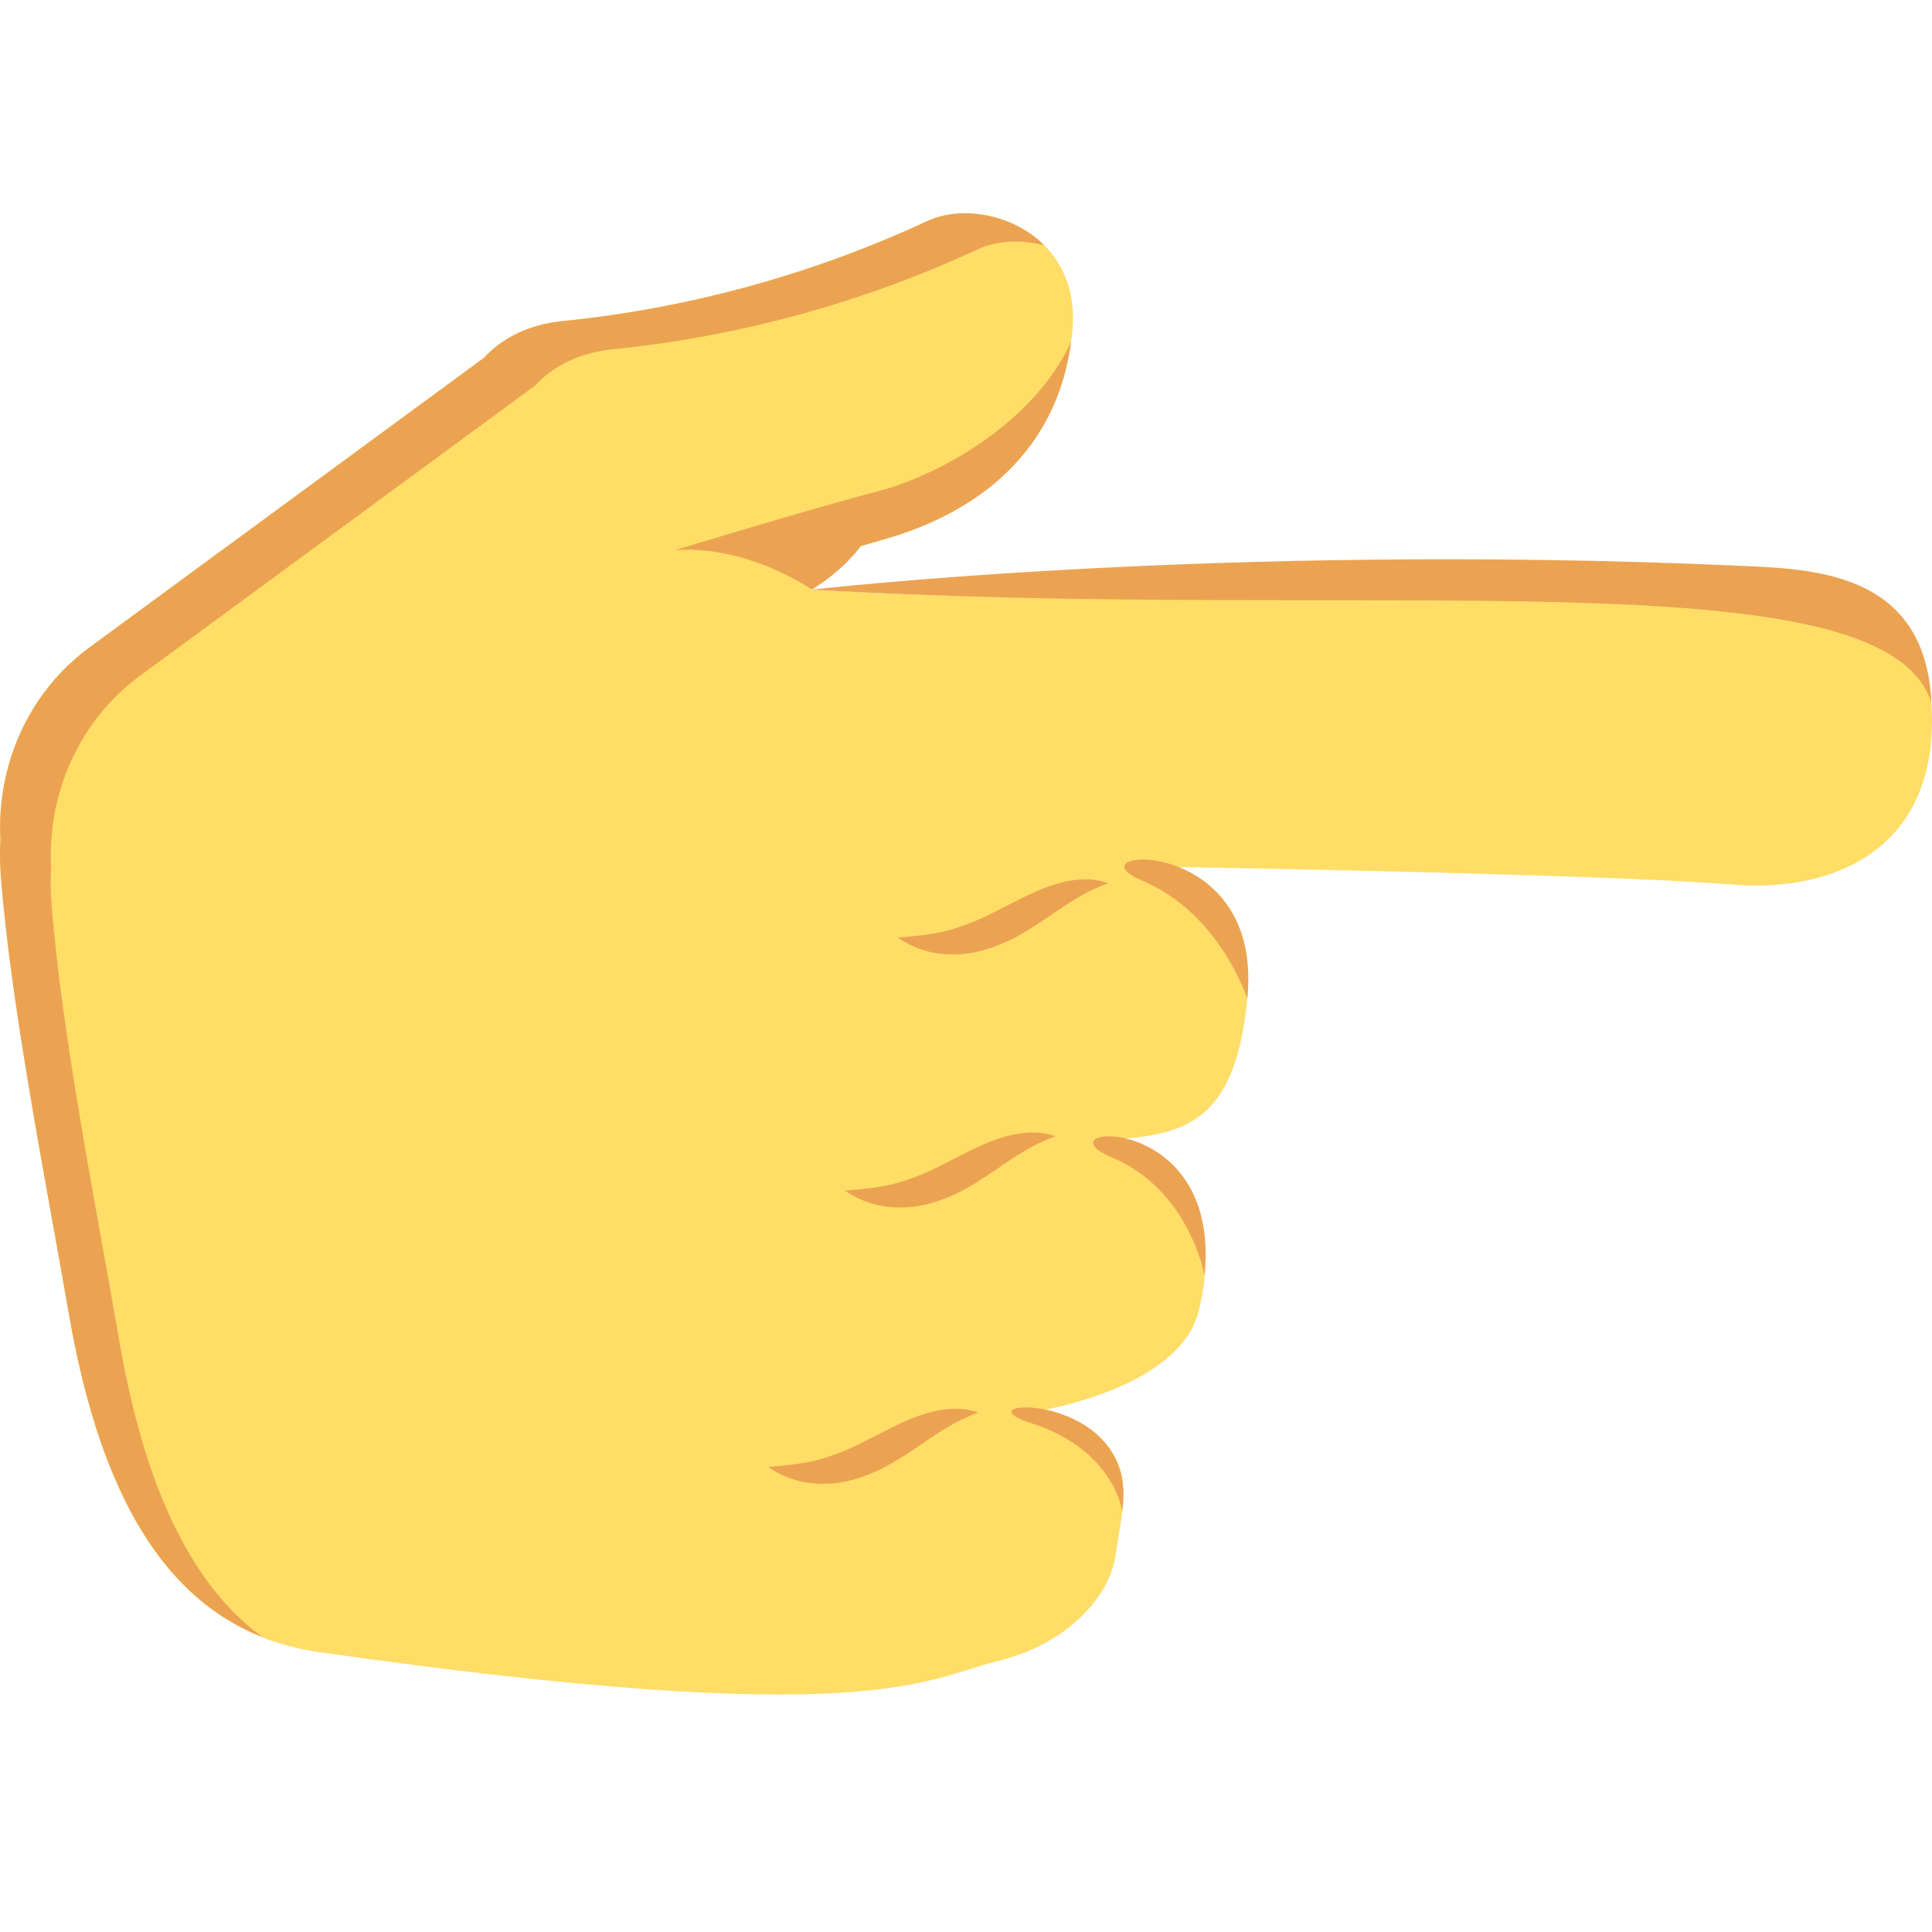
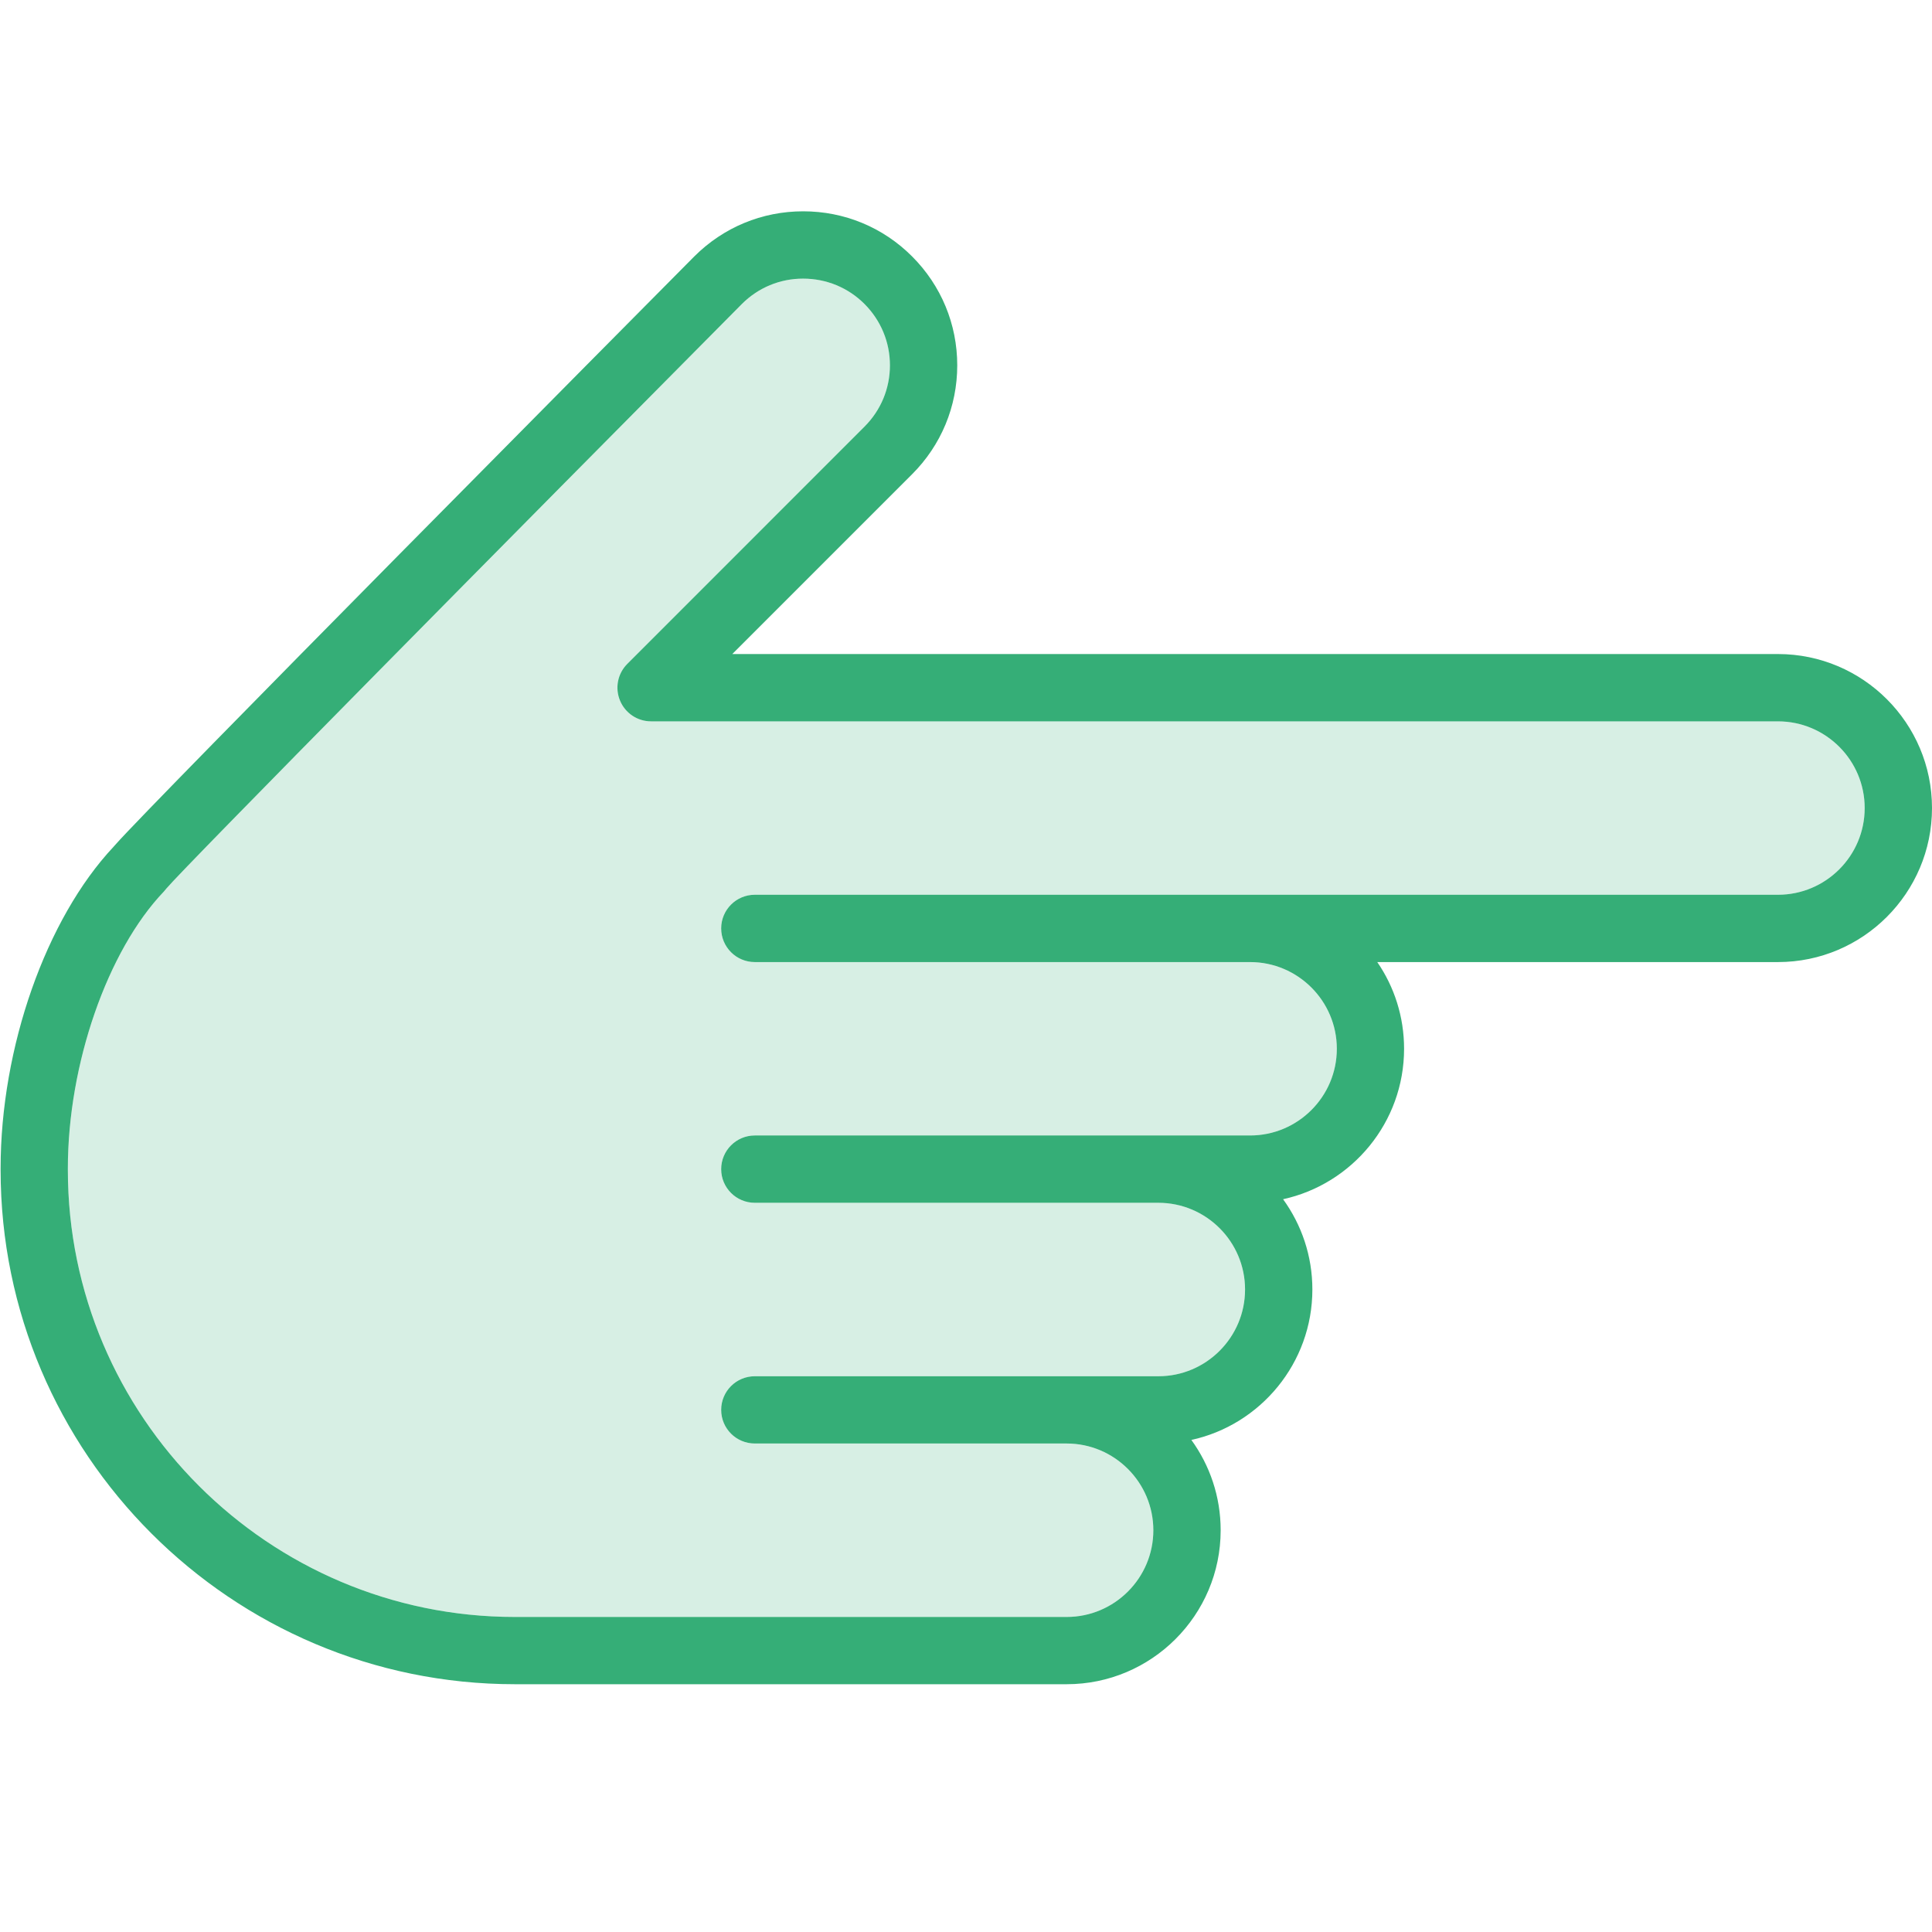
<svg xmlns="http://www.w3.org/2000/svg" width="32" height="32" viewBox="0 0 32 32">
-   <g fill="none" transform="translate(0 3)">
-     <path fill="#FFDD67" d="M17.762,2.478 C17.539,4.849 15.641,5.639 14.703,5.916 L14.259,6.044 C14.259,6.044 13.954,6.31 13.474,6.647 C13.466,6.687 13.456,6.726 13.447,6.766 C13.447,6.766 17.582,7.014 18.943,6.827 C20.449,6.618 27.073,6.62 28.697,6.534 C30.607,6.433 32,6.779 32,8.936 C32,11.118 30.308,11.785 28.697,11.652 C26.475,11.468 18.959,11.351 18.959,11.351 C19.929,11.584 20.818,12.004 20.653,13.601 C20.463,15.429 19.755,15.774 18.619,15.858 C20.156,16.755 20.042,17.97 19.851,18.725 C19.529,20.002 17.23,20.357 17.23,20.369 C18.938,20.87 18.641,21.661 18.476,22.768 C18.375,23.444 17.685,24.234 16.509,24.517 C15.332,24.801 14.463,25.676 5.283,24.364 C2.873,24.019 1.685,21.915 1.137,18.739 C0.767,16.593 0.178,13.666 0.013,11.483 C-0.001,11.289 -0.003,11.095 0.007,10.901 C-0.056,9.691 0.46,8.475 1.483,7.723 L7.985,2.95 C7.993,2.945 8.001,2.94 8.009,2.934 C8.32,2.594 8.758,2.377 9.305,2.32 C11.404,2.109 13.454,1.547 15.368,0.658 C16.253,0.25 17.918,0.836 17.762,2.478 L17.762,2.478 Z" />
-     <path fill="#EBA352" d="M18.587,22.031 C18.891,19.996 15.763,20.152 17.079,20.572 C18.458,21.012 18.587,22.031 18.587,22.031 Z M19.951,18.126 C20.237,15.348 17.14,15.636 18.413,16.169 C19.705,16.71 19.951,18.126 19.951,18.126 Z M20.659,13.543 C20.943,10.764 17.643,11.052 18.916,11.585 C20.208,12.126 20.659,13.543 20.659,13.543 Z" />
-     <g fill="#EBA352" transform="translate(0 .533)">
-       <path d="M13.447,6.233 C13.447,6.233 20.165,5.456 28.722,5.834 C29.967,5.89 31.889,5.894 31.991,8.109 C31.205,5.622 22.718,6.778 13.447,6.233 L13.447,6.233 Z" />
-       <path d="M17.295,0.53 C16.911,0.43 16.512,0.451 16.207,0.591 C14.293,1.48 12.243,2.042 10.143,2.253 C9.598,2.31 9.159,2.527 8.847,2.868 C8.84,2.874 8.832,2.878 8.823,2.883 L2.322,7.657 C1.299,8.409 0.783,9.625 0.846,10.835 C0.837,11.026 0.836,11.22 0.852,11.417 C1.018,13.599 1.606,16.526 1.975,18.673 C2.368,20.939 3.088,22.656 4.342,23.58 C2.555,22.871 1.609,20.936 1.136,18.206 C0.766,16.06 0.178,13.133 0.012,10.95 C-0.002,10.757 -0.004,10.562 0.007,10.368 C-0.057,9.158 0.459,7.942 1.482,7.19 L7.984,2.417 C7.993,2.412 8.001,2.407 8.008,2.402 C8.319,2.061 8.758,1.844 9.304,1.787 C11.404,1.576 13.453,1.014 15.367,0.125 C15.917,-0.129 16.766,0.002 17.295,0.53 Z" />
-     </g>
-     <path fill="#EBA352" d="M11.185,6.111 C11.185,6.111 13.483,5.411 14.565,5.13 C15.467,4.896 17.104,4.055 17.741,2.659 C17.441,4.889 15.617,5.646 14.703,5.916 L14.259,6.044 C14.259,6.044 14.004,6.418 13.448,6.766 C13.447,6.766 12.403,6.029 11.185,6.111 L11.185,6.111 Z M18.355,11.628 C18.046,11.739 17.807,11.887 17.562,12.051 C17.319,12.218 17.067,12.393 16.78,12.546 C16.491,12.69 16.158,12.806 15.814,12.808 C15.478,12.818 15.147,12.721 14.871,12.529 C15.198,12.502 15.489,12.474 15.758,12.396 C16.028,12.315 16.289,12.206 16.537,12.071 C16.799,11.945 17.067,11.786 17.378,11.68 C17.682,11.569 18.043,11.514 18.355,11.628 L18.355,11.628 Z M17.481,15.82 C17.172,15.932 16.933,16.079 16.687,16.243 C16.445,16.41 16.193,16.585 15.906,16.738 C15.617,16.882 15.284,16.998 14.94,16.999 C14.604,17.01 14.273,16.912 13.997,16.721 C14.324,16.694 14.614,16.665 14.884,16.587 C15.153,16.509 15.405,16.401 15.663,16.263 C15.925,16.137 16.193,15.978 16.503,15.872 C16.809,15.762 17.169,15.707 17.481,15.82 L17.481,15.82 Z M16.204,20.396 C15.895,20.508 15.657,20.655 15.411,20.819 C15.169,20.986 14.917,21.161 14.629,21.314 C14.34,21.458 14.008,21.574 13.664,21.575 C13.328,21.586 12.997,21.488 12.721,21.297 C13.048,21.27 13.339,21.241 13.609,21.163 C13.878,21.082 14.139,20.974 14.387,20.839 C14.648,20.713 14.916,20.554 15.227,20.448 C15.531,20.338 15.892,20.283 16.204,20.396 L16.204,20.396 Z" />
+   <g fill="none" fill-rule="evenodd" transform="rotate(90 14.25 17.75)">
+     <path fill="#D7EFE4" d="M23.282,23.472 C23.282,27.554 19.961,30.876 15.878,30.876 L15.851,30.876 C14.131,30.876 12.246,30.222 11.267,29.286 C11.253,29.273 11.238,29.26 11.223,29.249 C11.222,29.248 11.221,29.247 11.219,29.246 C10.869,28.954 5.235,23.383 1.535,19.712 C1.264,19.441 1.114,19.08 1.115,18.697 C1.115,18.313 1.264,17.952 1.535,17.681 C1.807,17.41 2.167,17.26 2.551,17.26 C2.935,17.26 3.295,17.41 3.566,17.681 L7.496,21.61 C7.656,21.77 7.895,21.817 8.103,21.731 C8.312,21.645 8.448,21.442 8.448,21.216 L8.448,2.551 C8.448,1.759 9.092,1.115 9.884,1.115 C10.676,1.115 11.32,1.759 11.32,2.551 L11.32,11.294 L11.32,19.498 C11.32,19.806 11.57,20.055 11.877,20.055 C12.185,20.055 12.435,19.806 12.435,19.498 L12.435,11.294 C12.435,10.503 13.079,9.858 13.871,9.858 C14.663,9.858 15.307,10.503 15.307,11.294 L15.307,12.094 L15.307,12.814 L15.307,19.498 C15.307,19.806 15.557,20.055 15.865,20.055 C16.172,20.055 16.422,19.806 16.422,19.498 L16.422,12.814 C16.422,12.022 17.066,11.378 17.858,11.378 C18.65,11.378 19.295,12.022 19.295,12.814 L19.295,14.333 L19.295,19.498 C19.295,19.806 19.544,20.055 19.852,20.055 C20.16,20.055 20.409,19.806 20.409,19.498 L20.409,14.333 C20.409,13.541 21.054,12.897 21.846,12.897 C22.638,12.897 23.282,13.541 23.282,14.333 L23.282,23.472 Z" />
+     <path fill="#35AE77" d="M23.282,23.472 C23.282,27.554 19.961,30.876 15.878,30.876 L15.851,30.876 C14.131,30.876 12.246,30.222 11.267,29.286 C11.253,29.273 11.238,29.26 11.223,29.249 C11.222,29.248 11.221,29.247 11.219,29.246 C10.869,28.954 5.235,23.383 1.535,19.712 C1.264,19.441 1.114,19.08 1.115,18.697 C1.115,18.313 1.264,17.952 1.535,17.681 C1.807,17.41 2.167,17.26 2.551,17.26 C2.935,17.26 3.295,17.41 3.566,17.681 L7.496,21.61 C7.656,21.77 7.895,21.817 8.103,21.731 C8.312,21.645 8.448,21.442 8.448,21.216 L8.448,2.551 C8.448,1.759 9.092,1.115 9.884,1.115 C10.676,1.115 11.32,1.759 11.32,2.551 L11.32,11.294 L11.32,19.498 C11.32,19.806 11.57,20.055 11.877,20.055 C12.185,20.055 12.435,19.806 12.435,19.498 L12.435,11.294 C12.435,10.503 13.079,9.858 13.871,9.858 C14.663,9.858 15.307,10.503 15.307,11.294 L15.307,12.094 L15.307,12.814 L15.307,19.498 C15.307,19.806 15.557,20.055 15.865,20.055 C16.172,20.055 16.422,19.806 16.422,19.498 L16.422,12.814 C16.422,12.022 17.066,11.378 17.858,11.378 C18.65,11.378 19.295,12.022 19.295,12.814 L19.295,14.333 L19.295,19.498 C19.295,19.806 19.544,20.055 19.852,20.055 C20.16,20.055 20.409,19.806 20.409,19.498 L20.409,14.333 C20.409,13.541 21.054,12.897 21.846,12.897 C22.638,12.897 23.282,13.541 23.282,14.333 L23.282,23.472 Z M21.846,11.782 L21.846,11.782 C21.287,11.782 20.771,11.962 20.35,12.267 C20.1,11.123 19.077,10.263 17.858,10.263 C17.3,10.263 16.784,10.443 16.363,10.748 C16.112,9.603 15.09,8.744 13.871,8.744 C13.339,8.744 12.844,8.907 12.435,9.188 L12.435,2.551 C12.435,1.144 11.29,0 9.884,0 C8.477,0 7.333,1.144 7.333,2.551 L7.333,19.871 L4.355,16.893 C3.873,16.411 3.232,16.145 2.551,16.145 C1.87,16.145 1.229,16.411 0.747,16.893 C0.265,17.374 -6.36883128e-05,18.015 -6.36883128e-05,18.697 C-6.36883128e-05,19.378 0.265,20.018 0.749,20.502 C1.687,21.432 9.8,29.481 10.49,30.088 C10.501,30.099 10.513,30.11 10.526,30.12 C11.72,31.24 13.853,31.99 15.851,31.99 L15.878,31.99 C20.575,31.99 24.396,28.169 24.396,23.472 L24.396,14.333 C24.396,12.926 23.252,11.782 21.846,11.782 L21.846,11.782 Z" />
  </g>
</svg>
